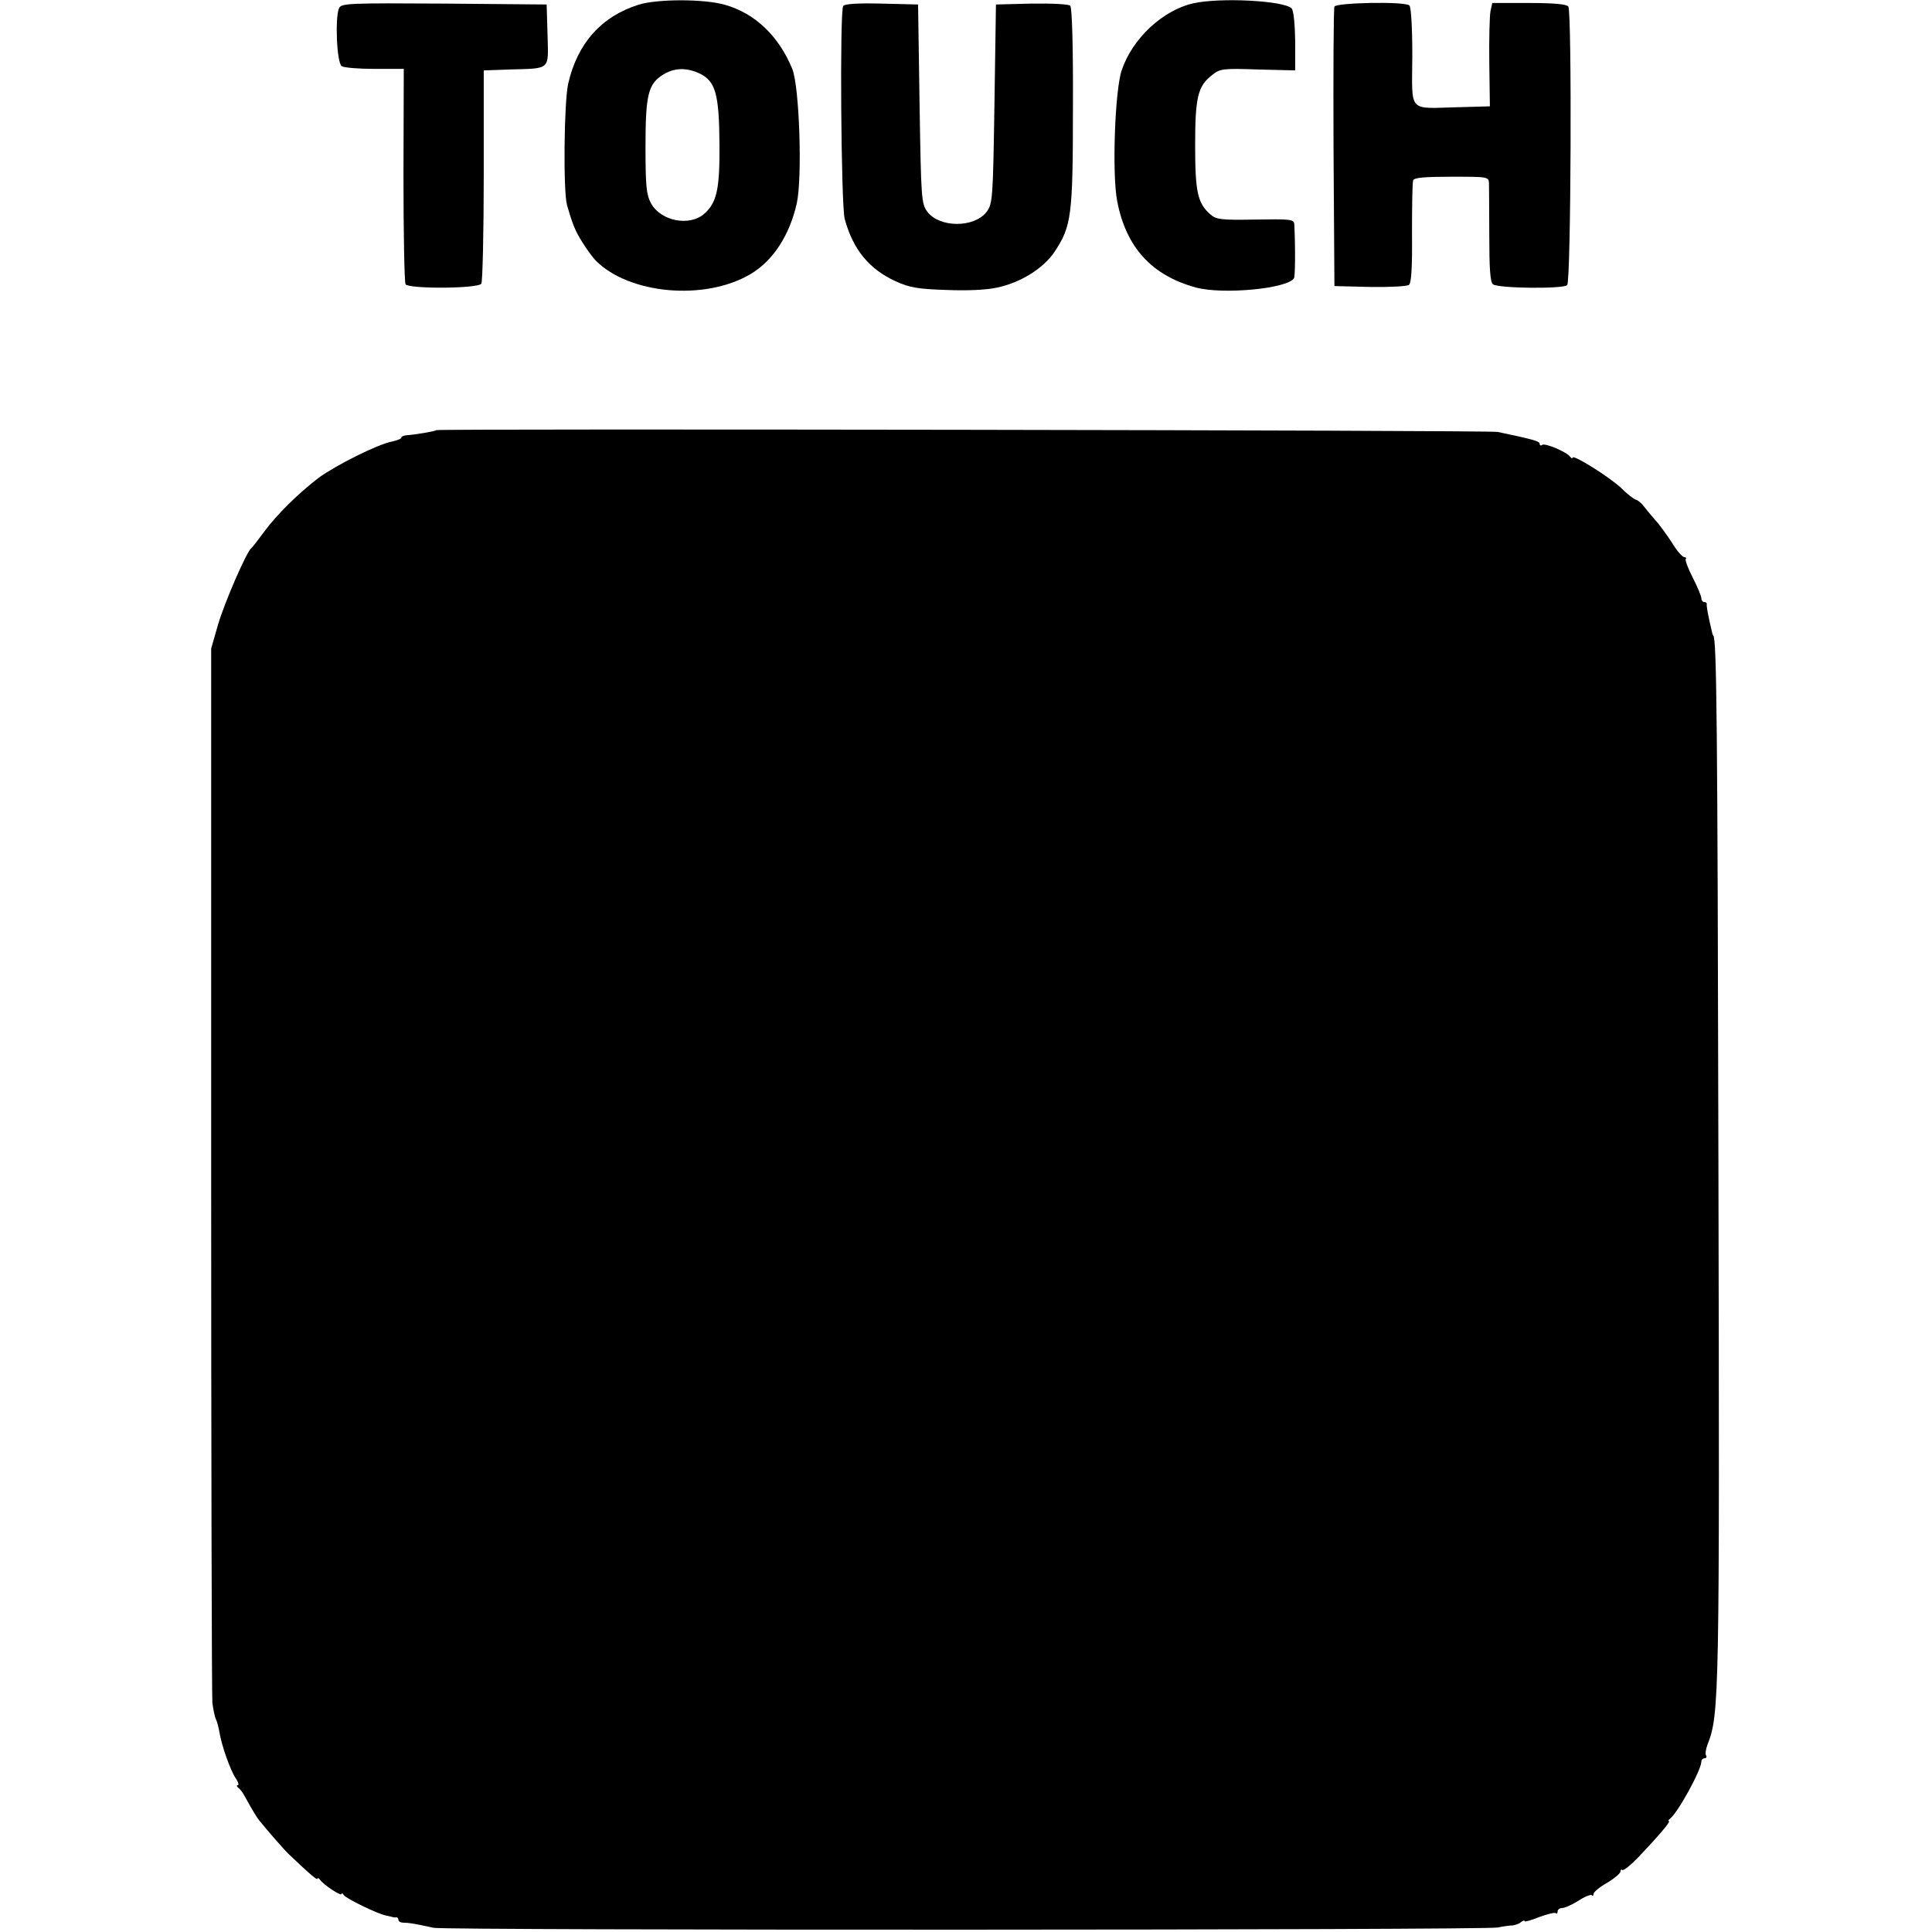
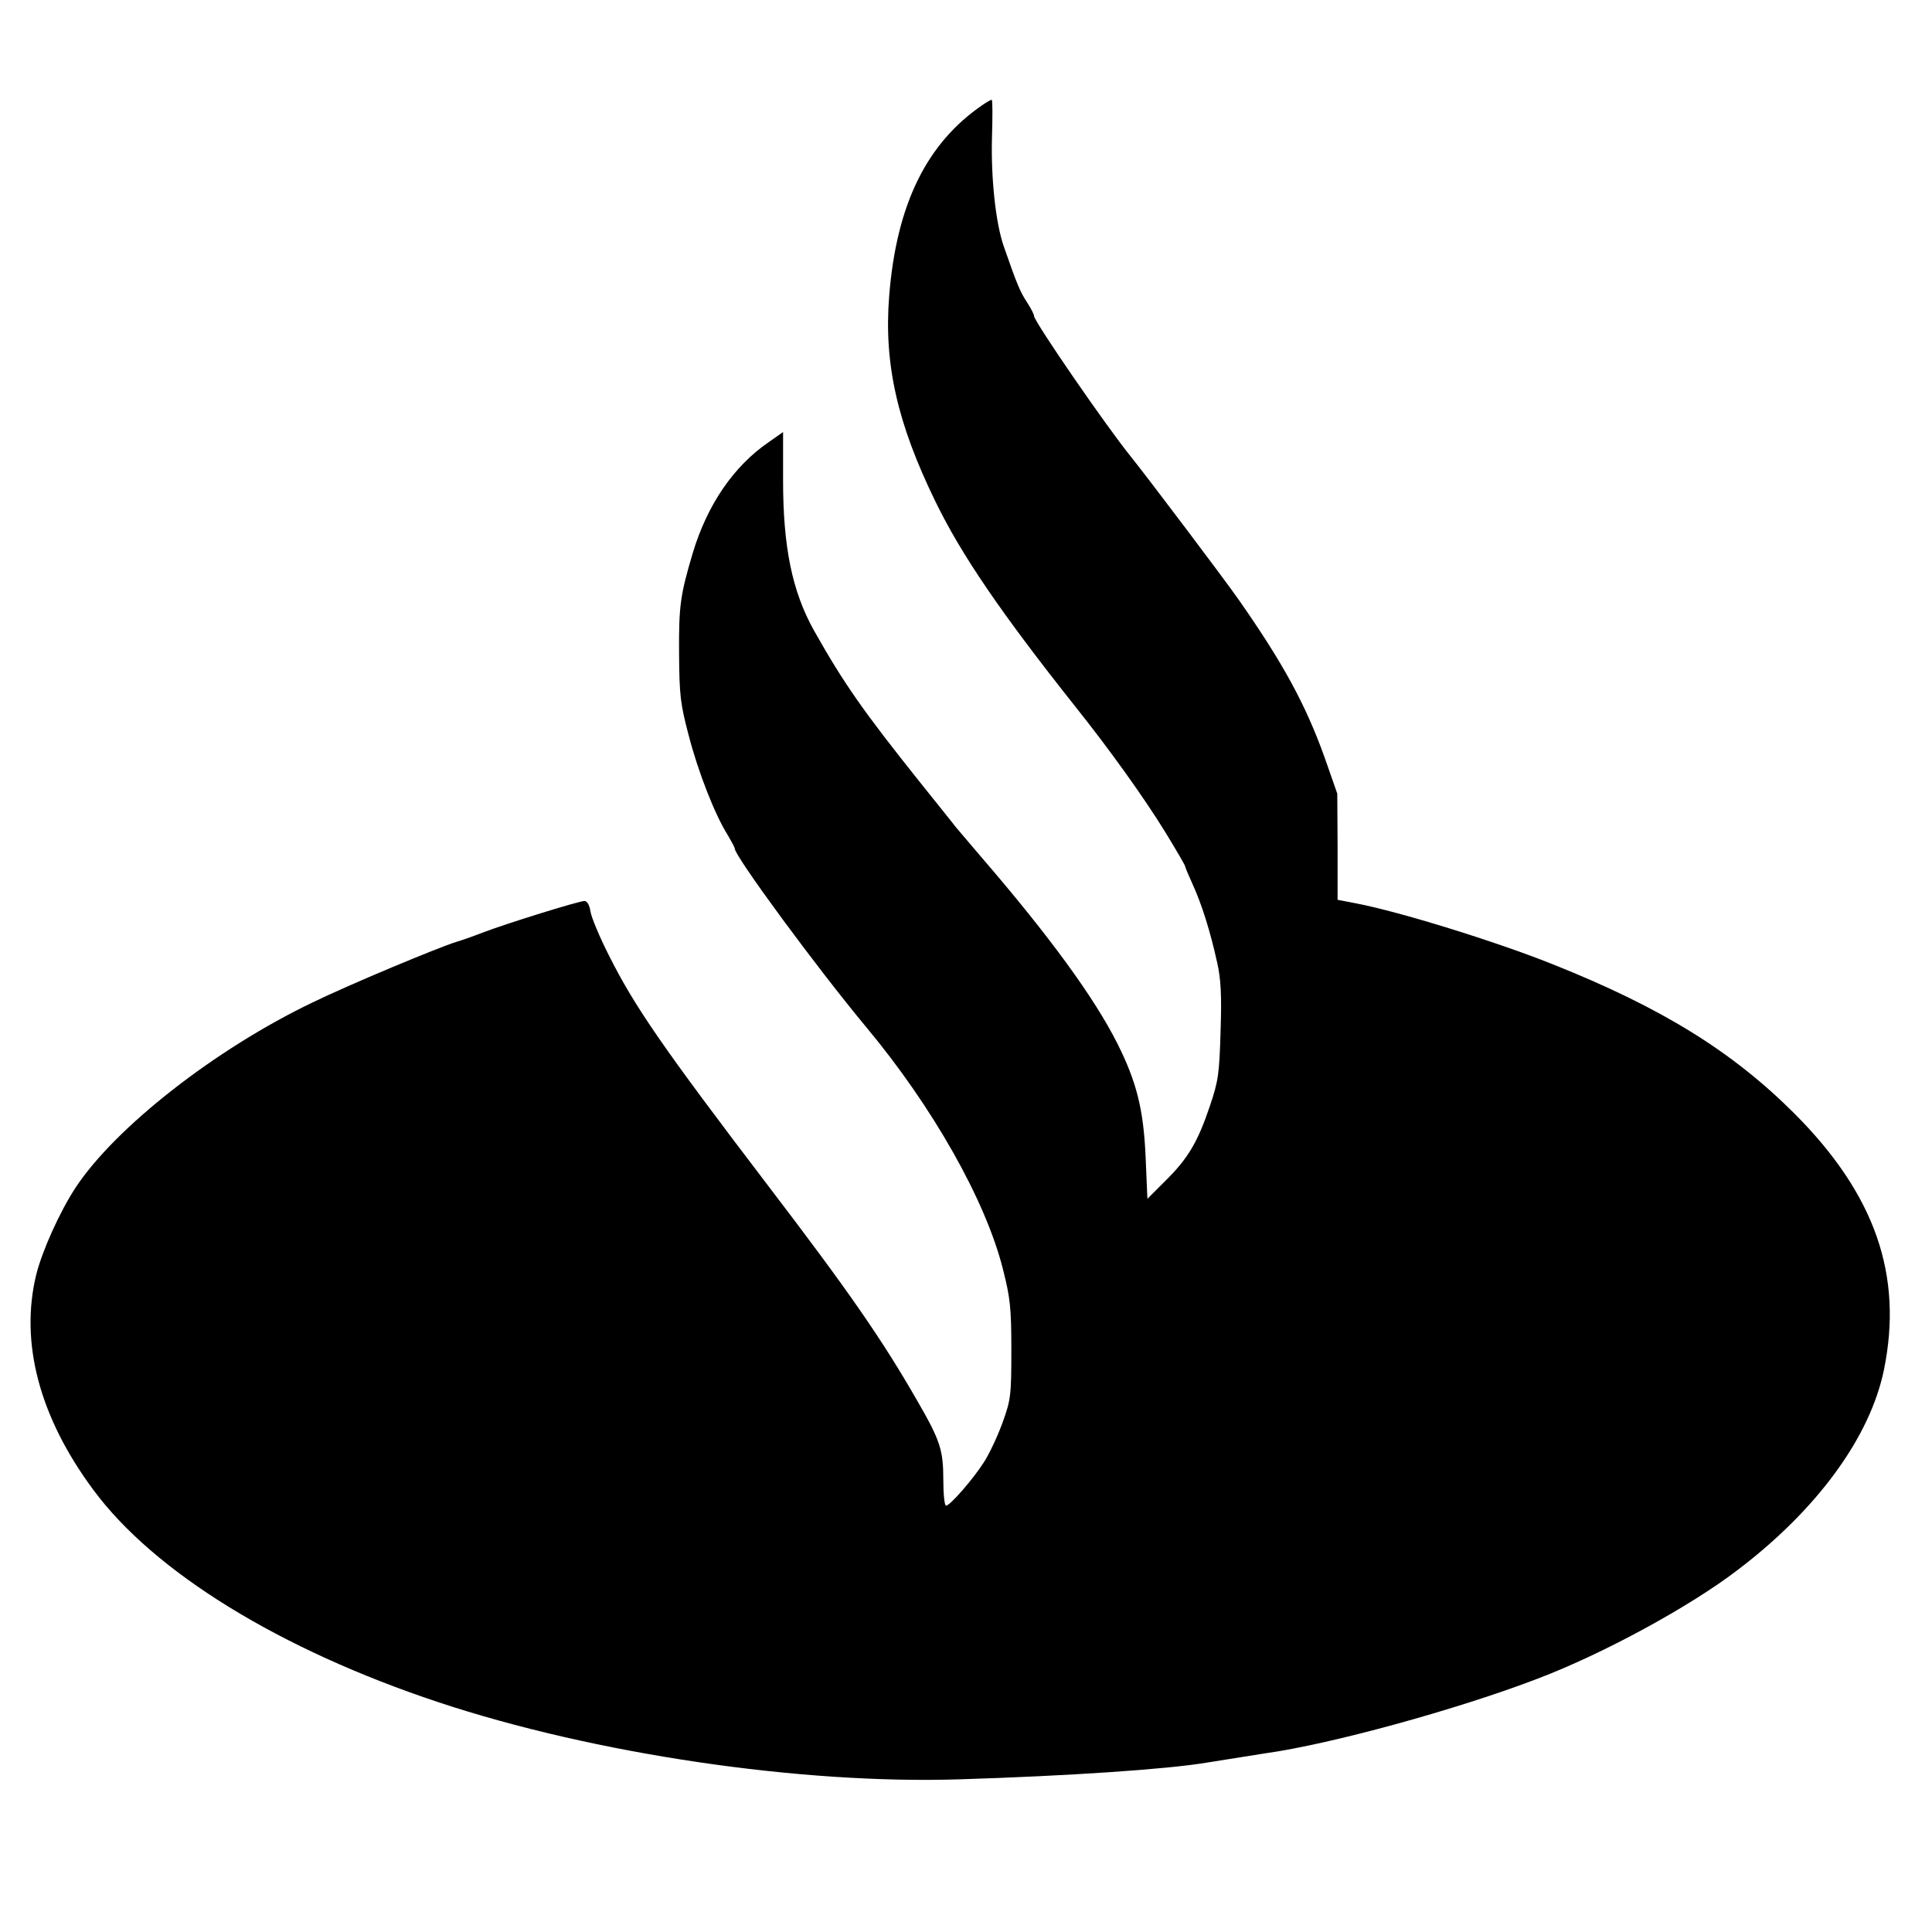
- <svg xmlns="http://www.w3.org/2000/svg" version="1.0" width="645pt" height="645pt" viewBox="0 0 645 645" preserveAspectRatio="xMidYMid meet">
-   <g transform="translate(0,645) scale(0.1,-0.1)" fill="#000000" stroke="none">
-     <path d="M2131 6434 c-123 -39 -203 -128 -234 -263 -14 -61 -17 -358 -4 -406 18 -62 27 -86 52 -125 15 -24 35 -51 44 -60 111 -112 363 -135 515 -46 76 44 132 130 156 237 19 85 9 390 -15 449 -45 110 -125 186 -225 214 -69 20 -227 20 -289 0z m204 -229 c54 -26 66 -68 67 -240 1 -146 -9 -191 -50 -228 -49 -44 -146 -26 -179 35 -15 28 -18 57 -18 188 0 174 9 210 59 241 38 23 77 24 121 4z" />
-     <path d="M3984 6439 c-102 -23 -203 -117 -239 -223 -23 -66 -33 -349 -15 -439 30 -154 116 -247 263 -287 90 -24 304 -4 327 31 4 6 5 101 1 181 -1 16 -14 17 -130 15 -116 -2 -131 0 -151 18 -42 37 -50 75 -50 230 0 161 9 197 56 234 27 22 37 23 154 19 l124 -3 0 98 c-1 56 -5 102 -12 109 -26 26 -238 37 -328 17z" />
-     <path d="M1132 6423 c-14 -31 -8 -183 9 -194 8 -5 57 -9 110 -9 l97 0 -1 -354 c0 -194 3 -358 7 -365 10 -16 242 -15 253 2 4 6 8 170 8 362 l0 350 85 3 c140 4 131 -4 128 115 l-3 102 -342 3 c-318 2 -343 1 -351 -15z" />
-     <path d="M2815 6430 c-12 -20 -7 -665 5 -711 28 -102 81 -167 170 -208 46 -21 74 -26 169 -29 69 -3 136 0 170 8 78 16 156 65 192 120 56 85 61 118 61 481 1 203 -3 334 -9 340 -5 5 -60 8 -129 7 l-119 -3 -5 -332 c-5 -317 -6 -333 -26 -360 -41 -54 -157 -54 -198 0 -20 27 -21 43 -26 360 l-5 332 -122 3 c-79 2 -124 -1 -128 -8z" />
-     <path d="M4455 6428 c-3 -7 -4 -220 -3 -473 l3 -460 119 -3 c66 -1 123 2 130 7 8 7 11 60 10 173 0 90 1 169 4 176 3 9 38 12 128 12 122 0 124 0 125 -22 0 -13 1 -91 1 -175 0 -107 3 -155 12 -162 17 -14 235 -16 248 -3 13 13 16 911 4 930 -5 8 -48 12 -131 12 l-123 0 -6 -27 c-3 -16 -5 -93 -4 -173 l2 -145 -109 -3 c-166 -4 -151 -21 -150 170 0 98 -4 166 -10 170 -18 14 -245 9 -250 -4z" />
-     <path d="M1457 5014 c-4 -4 -70 -15 -99 -17 -10 -1 -18 -4 -18 -8 0 -4 -14 -9 -31 -13 -48 -9 -189 -80 -245 -121 -69 -53 -139 -122 -182 -180 -20 -27 -39 -52 -43 -55 -16 -12 -90 -183 -111 -255 l-23 -80 0 -1740 c0 -957 2 -1758 4 -1780 3 -22 8 -47 12 -55 4 -8 9 -28 12 -45 7 -43 36 -125 54 -152 9 -13 11 -23 7 -23 -5 0 -4 -4 1 -8 6 -4 16 -17 22 -29 30 -54 39 -68 48 -80 31 -38 83 -98 100 -114 68 -65 95 -88 95 -81 0 4 4 2 8 -3 11 -17 72 -57 72 -48 0 4 4 3 8 -4 7 -11 113 -63 141 -68 9 -2 18 -4 21 -5 3 -1 8 -2 13 -1 4 0 7 -3 7 -8 0 -6 8 -10 18 -10 16 0 31 -2 100 -17 41 -9 3511 -8 3552 1 19 4 42 7 50 7 8 1 21 5 28 11 6 5 12 7 12 3 0 -3 22 3 49 14 27 10 52 16 55 13 3 -4 6 -1 6 5 0 7 7 12 15 12 9 0 33 11 54 24 21 14 42 22 45 19 3 -4 6 -2 6 4 0 6 20 23 45 37 25 15 45 32 45 38 0 6 3 8 6 5 4 -3 27 15 53 42 65 68 110 121 103 121 -4 0 -2 4 3 8 26 19 105 163 105 191 0 6 5 11 11 11 5 0 8 4 5 9 -4 5 -1 22 5 38 39 100 40 155 36 1923 -3 1498 -6 1764 -17 1778 -2 1 -3 5 -4 10 -14 58 -19 88 -18 95 1 4 -3 7 -8 7 -6 0 -10 6 -10 13 0 6 -13 38 -29 69 -16 31 -26 59 -23 62 3 3 0 6 -5 6 -6 0 -25 21 -41 48 -17 26 -42 61 -57 77 -15 17 -32 38 -39 47 -7 9 -18 18 -25 20 -7 2 -29 19 -49 39 -38 36 -162 114 -162 101 0 -4 -4 -2 -8 3 -11 16 -82 46 -93 40 -5 -4 -9 -2 -9 4 0 8 -25 15 -140 39 -27 6 -3537 11 -3543 6z" />
+ <svg xmlns="http://www.w3.org/2000/svg" version="1.0" width="639pt" height="639pt" viewBox="0 0 639 639" preserveAspectRatio="xMidYMid meet">
+   <g transform="translate(0,639) scale(0.1,-0.1)" fill="#000000" stroke="none">
+     <path d="M3250 6043 c-185 -126 -285 -329 -309 -631 -18 -224 26 -421 153 -681 86 -177 219 -371 461 -676 115 -144 228 -302 299 -417 36 -59 66 -110 66 -114 0 -3 12 -31 26 -62 29 -64 57 -152 80 -257 12 -53 15 -108 11 -225 -4 -140 -7 -164 -35 -247 -40 -119 -72 -174 -147 -248 l-60 -60 -6 140 c-7 157 -30 247 -93 373 -77 153 -226 357 -451 618 -38 45 -77 90 -85 100 -8 11 -60 75 -115 144 -191 239 -255 331 -353 505 -72 129 -102 276 -102 496 l0 160 -47 -33 c-117 -80 -204 -208 -252 -368 -41 -138 -46 -174 -45 -330 1 -140 4 -167 32 -273 31 -120 87 -263 129 -329 12 -21 23 -40 23 -44 0 -26 272 -395 434 -590 222 -266 396 -575 453 -801 24 -95 28 -127 28 -268 0 -151 -2 -165 -29 -240 -16 -44 -43 -102 -61 -130 -36 -57 -113 -145 -126 -145 -5 0 -9 38 -9 84 0 100 -10 131 -85 261 -117 204 -227 363 -495 714 -349 458 -442 593 -527 763 -30 59 -57 124 -60 143 -3 21 -11 35 -20 35 -18 0 -257 -74 -338 -105 -33 -13 -71 -26 -85 -30 -59 -18 -356 -142 -475 -200 -322 -154 -654 -414 -785 -613 -52 -79 -110 -208 -130 -287 -55 -225 10 -472 189 -713 201 -272 617 -528 1141 -702 515 -171 1198 -272 1725 -255 355 11 684 33 815 55 68 11 156 25 195 31 216 30 635 145 901 247 216 82 503 238 662 360 262 199 437 438 483 661 64 313 -29 580 -295 847 -207 207 -440 351 -801 495 -193 77 -508 174 -649 201 l-62 12 0 175 -1 176 -42 120 c-63 176 -139 314 -283 520 -48 69 -304 408 -358 475 -81 100 -320 447 -320 465 0 6 -11 26 -23 45 -22 33 -33 58 -77 185 -27 77 -43 228 -39 363 2 67 2 122 -1 122 -3 0 -17 -8 -30 -17z" />
  </g>
</svg>
